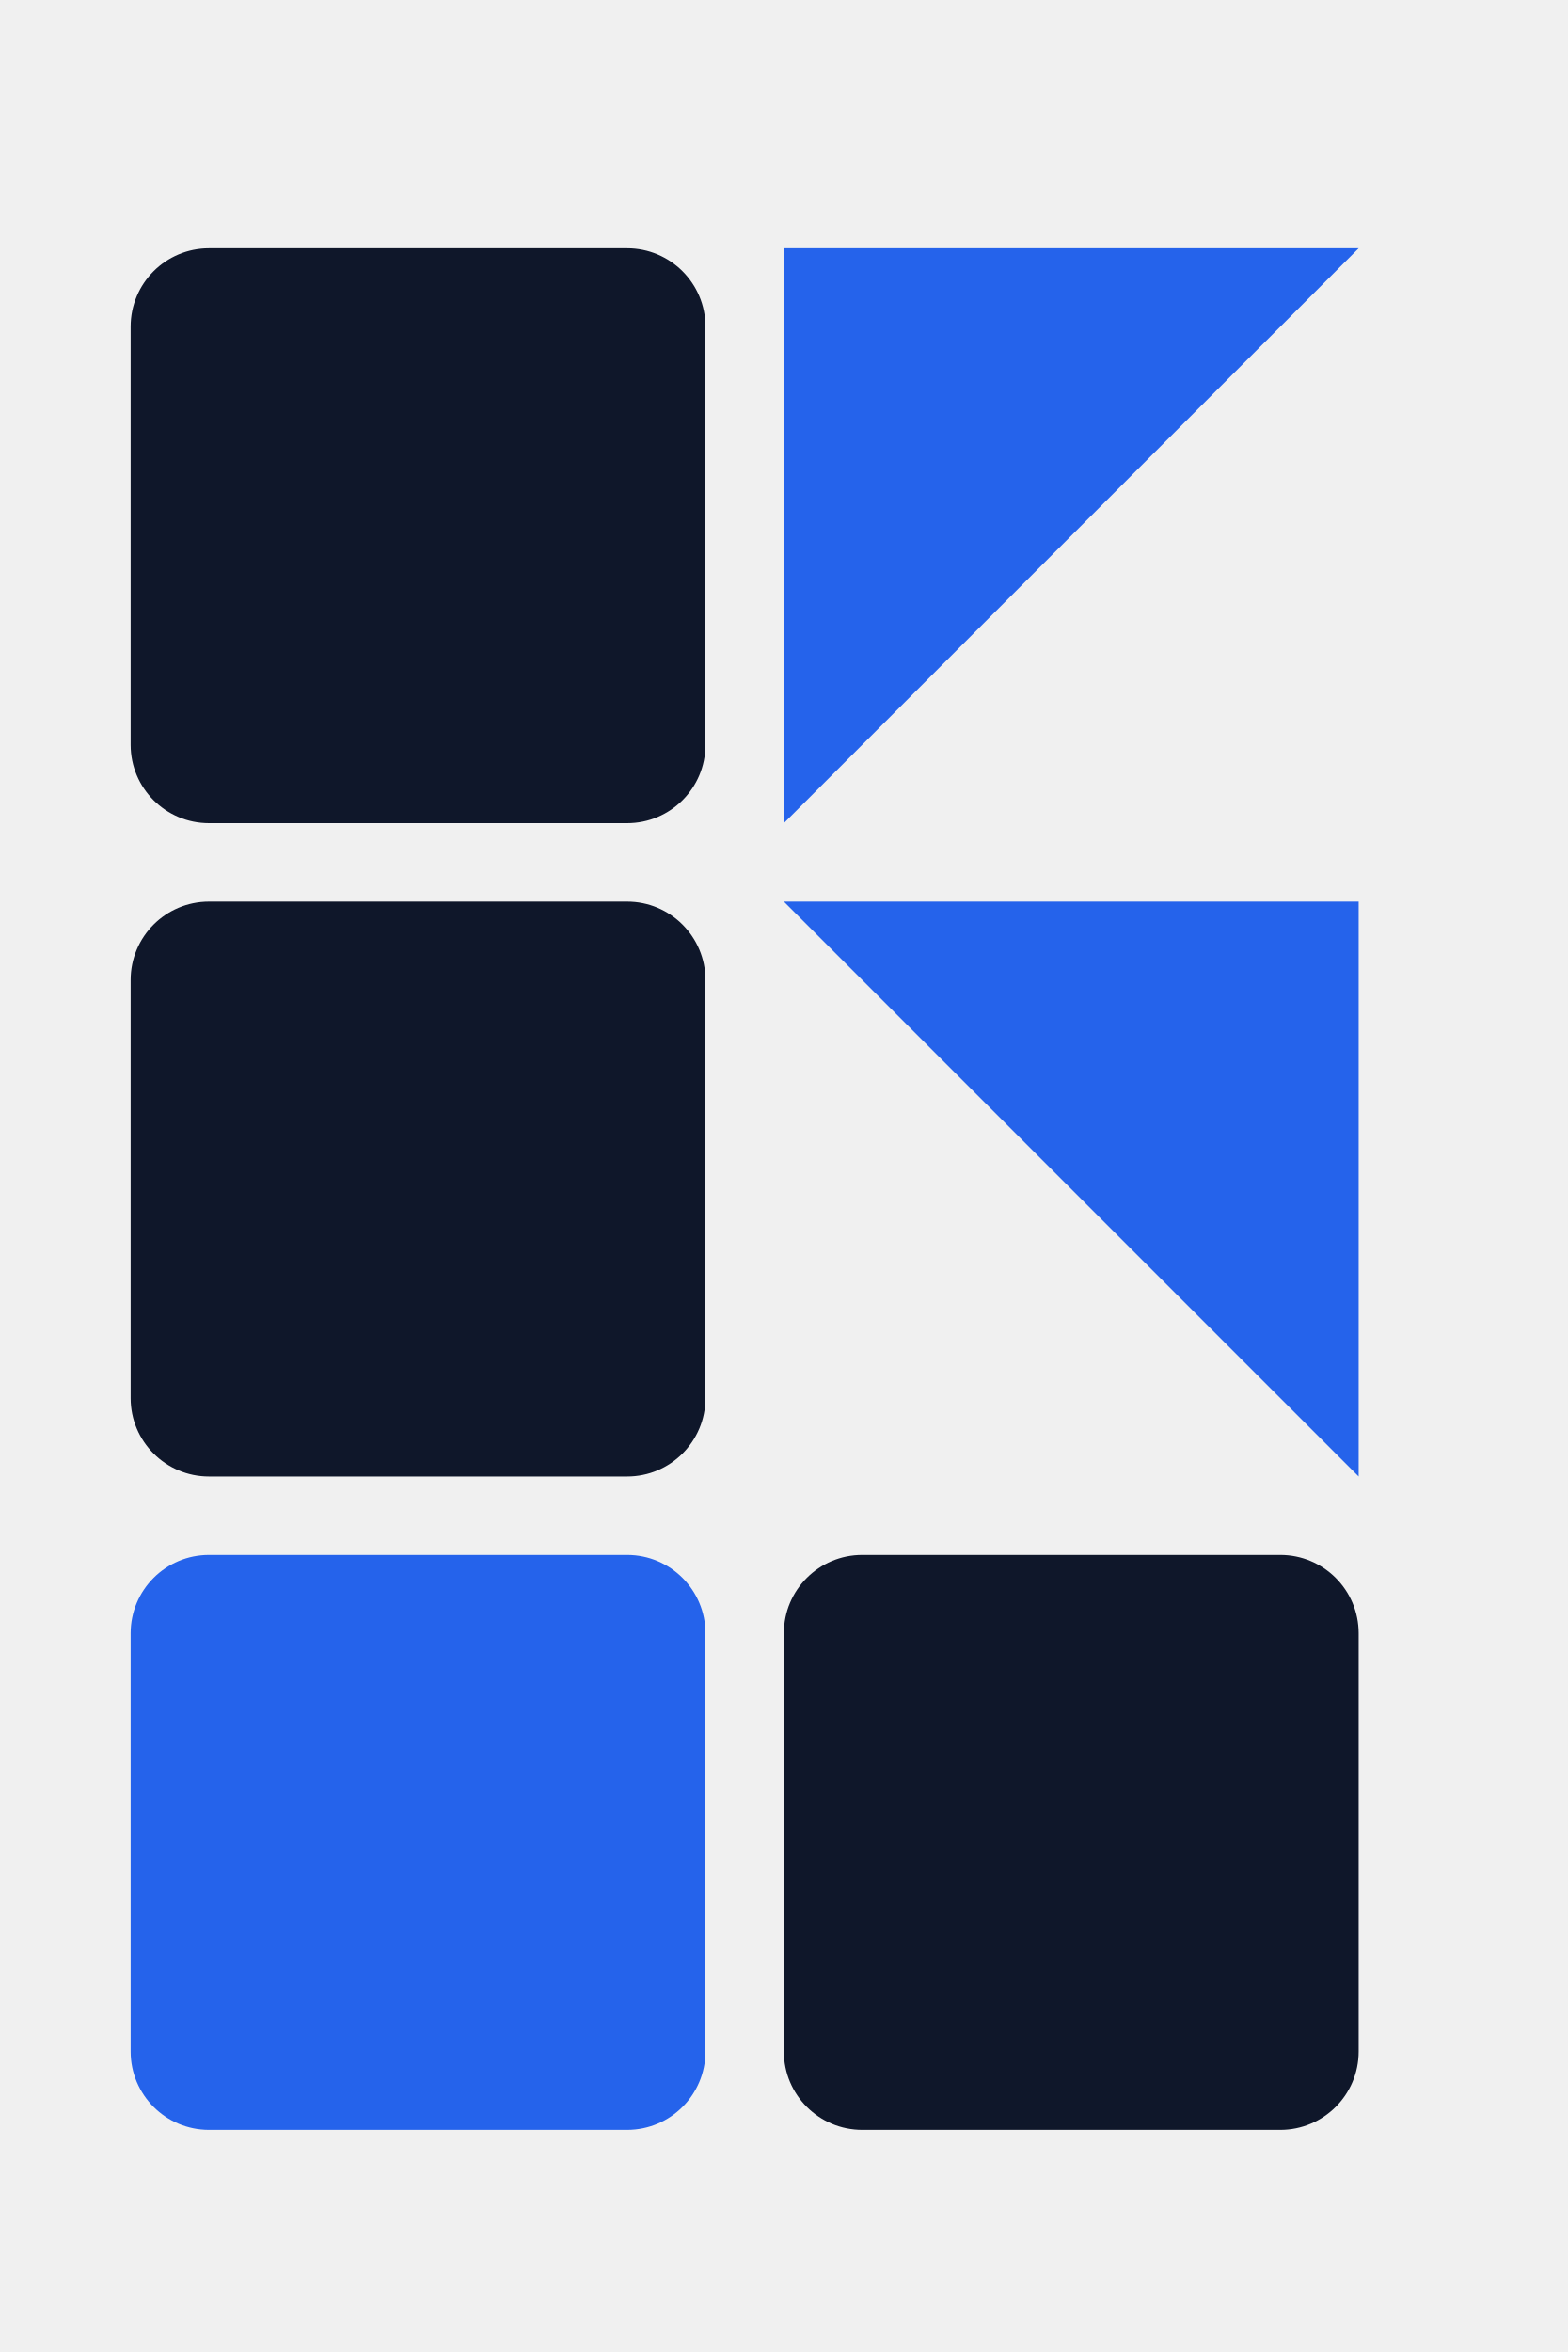
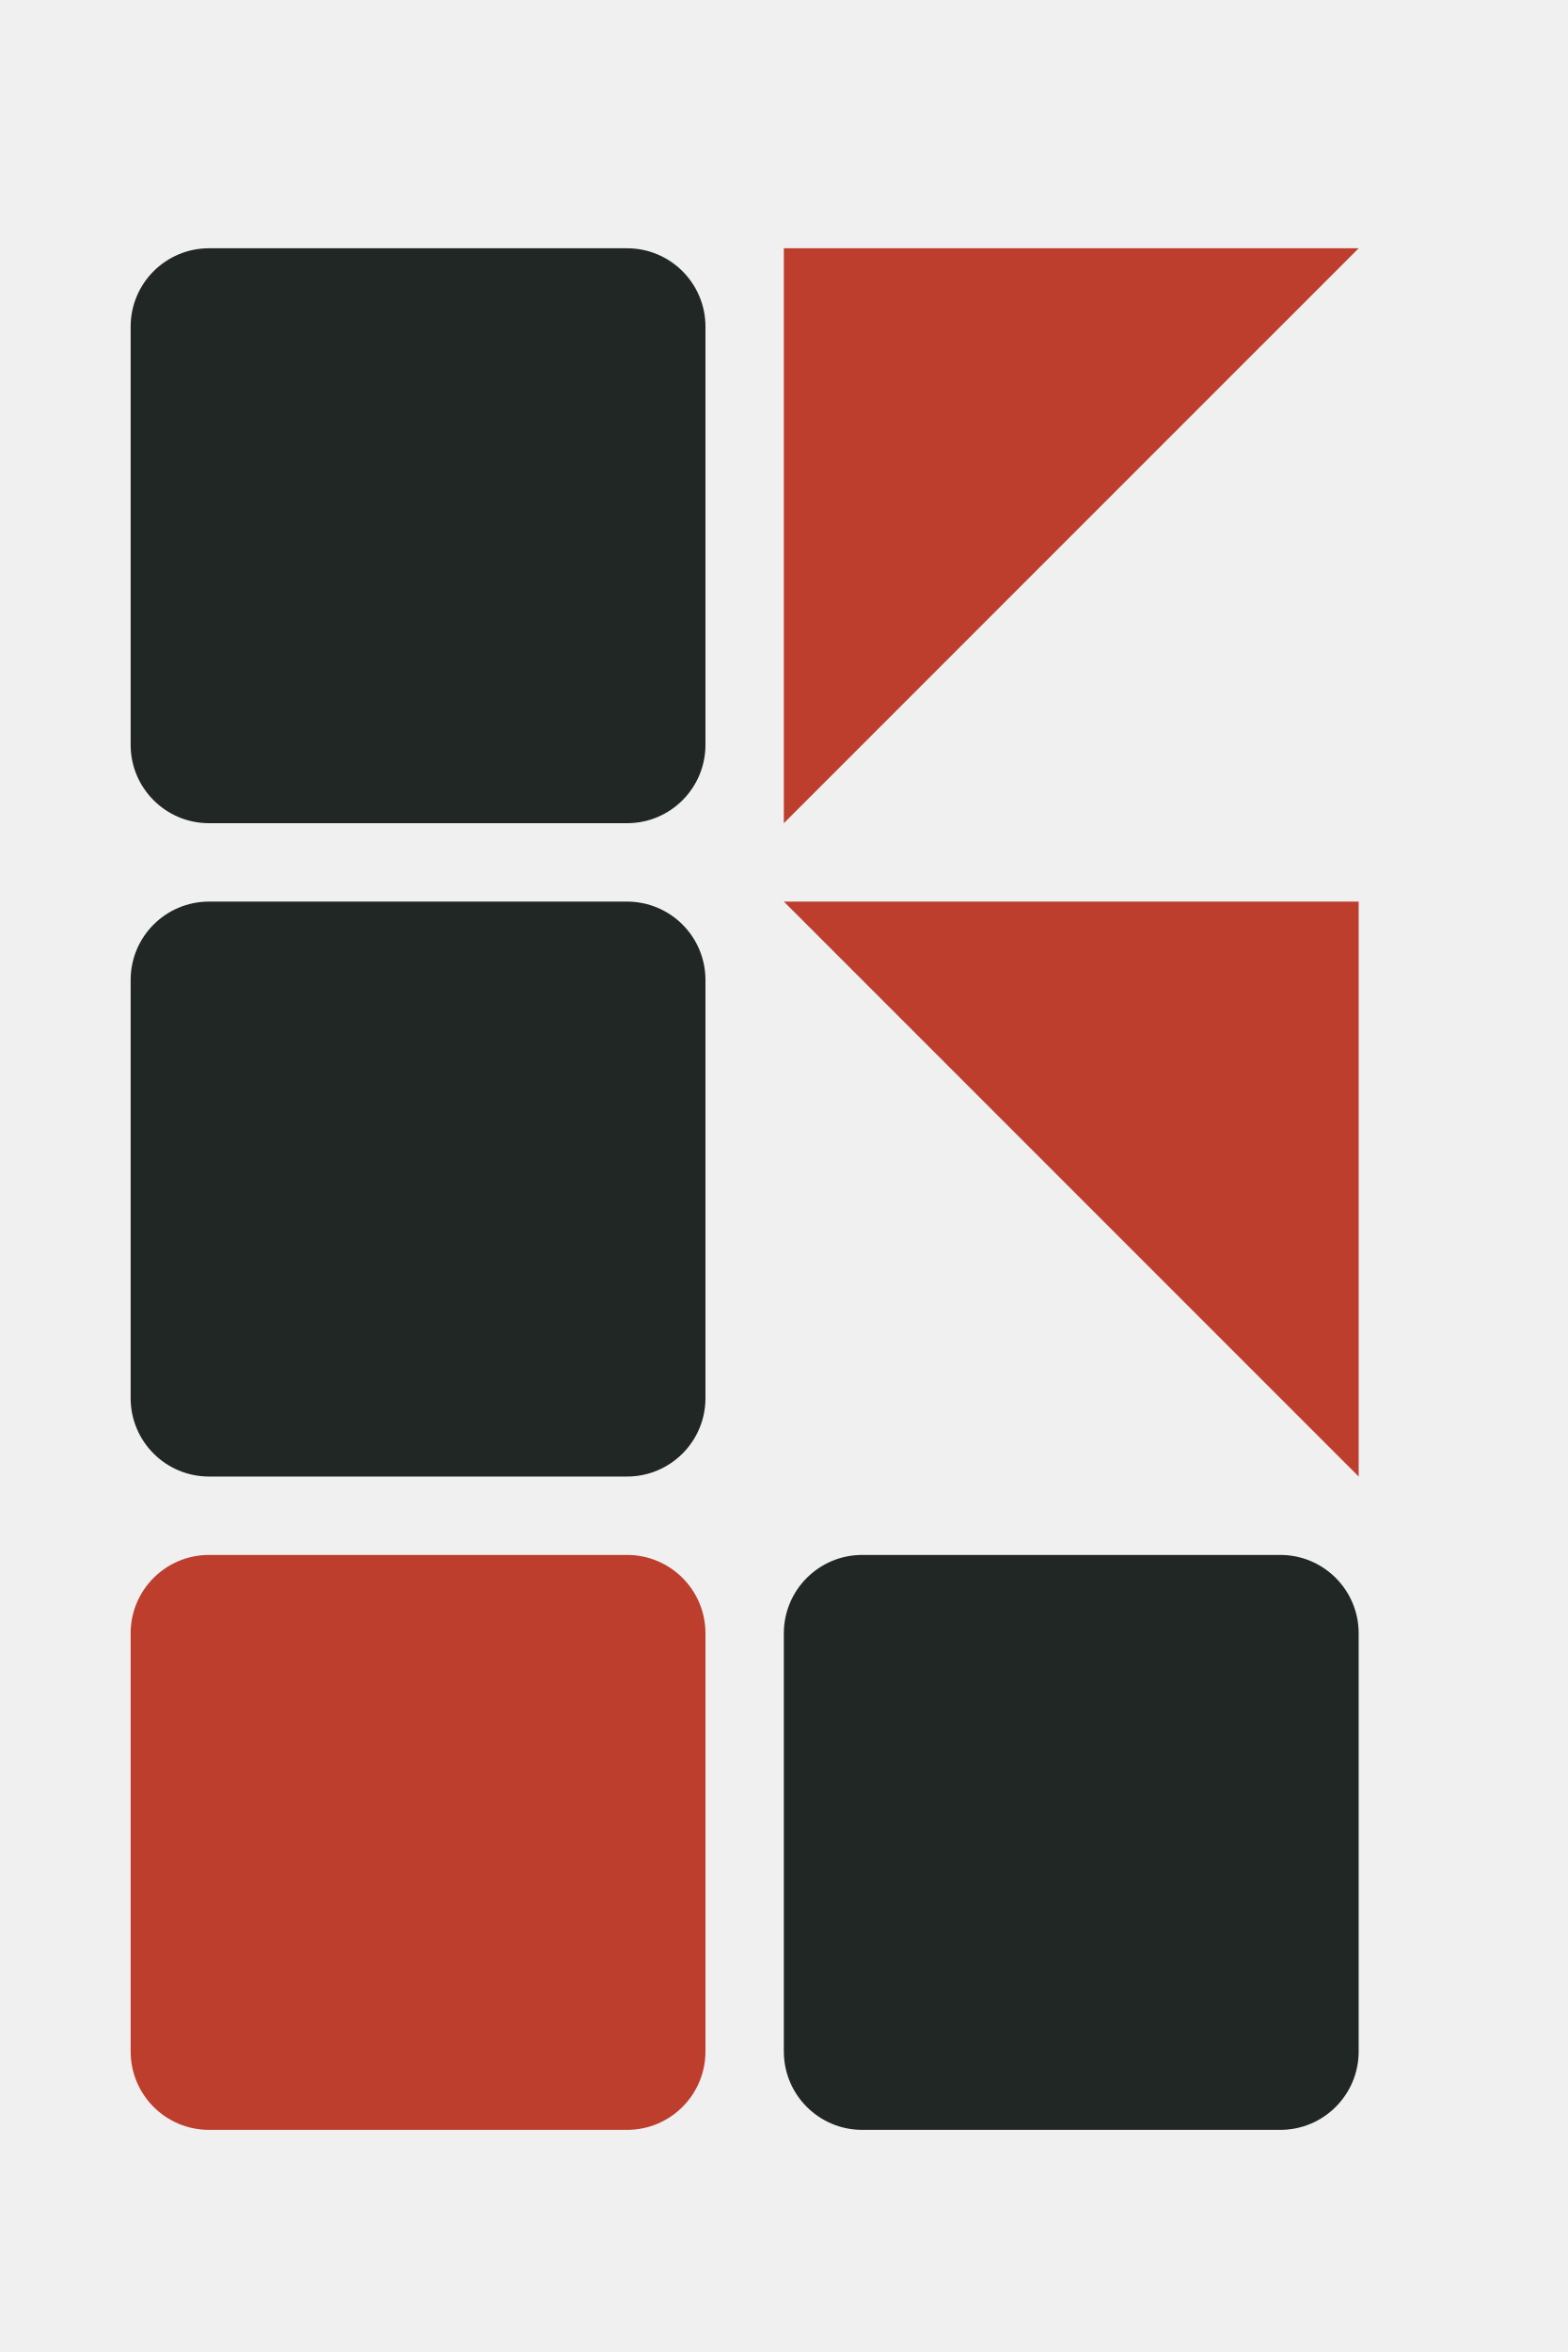
<svg xmlns="http://www.w3.org/2000/svg" width="120" height="180" viewBox="0 0 120 170" preserveAspectRatio="xMinYMid meet">
  <defs>
    <style>
-             .k-nav { fill: #0F172A; }
-             .k-grn { fill: #2563EB; }
-             .brand { font-family: 'Segoe UI', Roboto, Arial, sans-serif; font-weight: 700; fill: #0F172A; }
-             .tag { font-family: 'Segoe UI', Roboto, Arial, sans-serif; font-weight: 600; fill: #0F172A; }
+             .k-nav { fill: #202724; }
+             .k-grn { fill: #BD3E2D; }
+             .brand { font-family: 'Segoe UI', Roboto, Arial, sans-serif; font-weight: 700; fill: #202724; }
+             .tag { font-family: 'Segoe UI', Roboto, Arial, sans-serif; font-weight: 600; fill: #202724; }
        </style>
  </defs>
  <g>
    <g id="icon">
-       <rect id="svg_1" fill="#ffffff" class="k-nav" rx="6" height="44" width="44" y="14" x="10" />
-       <polygon id="svg_2" fill="#2563EB" class="k-grn" points="60,14 104,14 60,58 " />
-       <rect id="svg_3" fill="#ffffff" class="k-nav" rx="6" height="44" width="44" y="64" x="10" />
-       <polygon id="svg_4" fill="#2563EB" class="k-grn" points="60,64 104,64 104,108 " />
-       <rect id="svg_5" fill="#2563EB" class="k-grn" rx="6" height="44" width="44" y="114" x="10" />
-       <rect id="svg_6" fill="#ffffff" class="k-nav" rx="6" height="44" width="44" y="114" x="60" />
+       <rect id="svg_1" fill="#202724" class="k-nav" rx="6" height="44" width="44" y="14" x="10" />
+       <polygon id="svg_2" fill="#BD3E2D" class="k-grn" points="60,14 104,14 60,58 " />
+       <rect id="svg_3" fill="#202724" class="k-nav" rx="6" height="44" width="44" y="64" x="10" />
+       <polygon id="svg_4" fill="#BD3E2D" class="k-grn" points="60,64 104,64 104,108 " />
+       <rect id="svg_5" fill="#BD3E2D" class="k-grn" rx="6" height="44" width="44" y="114" x="10" />
+       <rect id="svg_6" fill="#202724" class="k-nav" rx="6" height="44" width="44" y="114" x="60" />
    </g>
  </g>
</svg>
